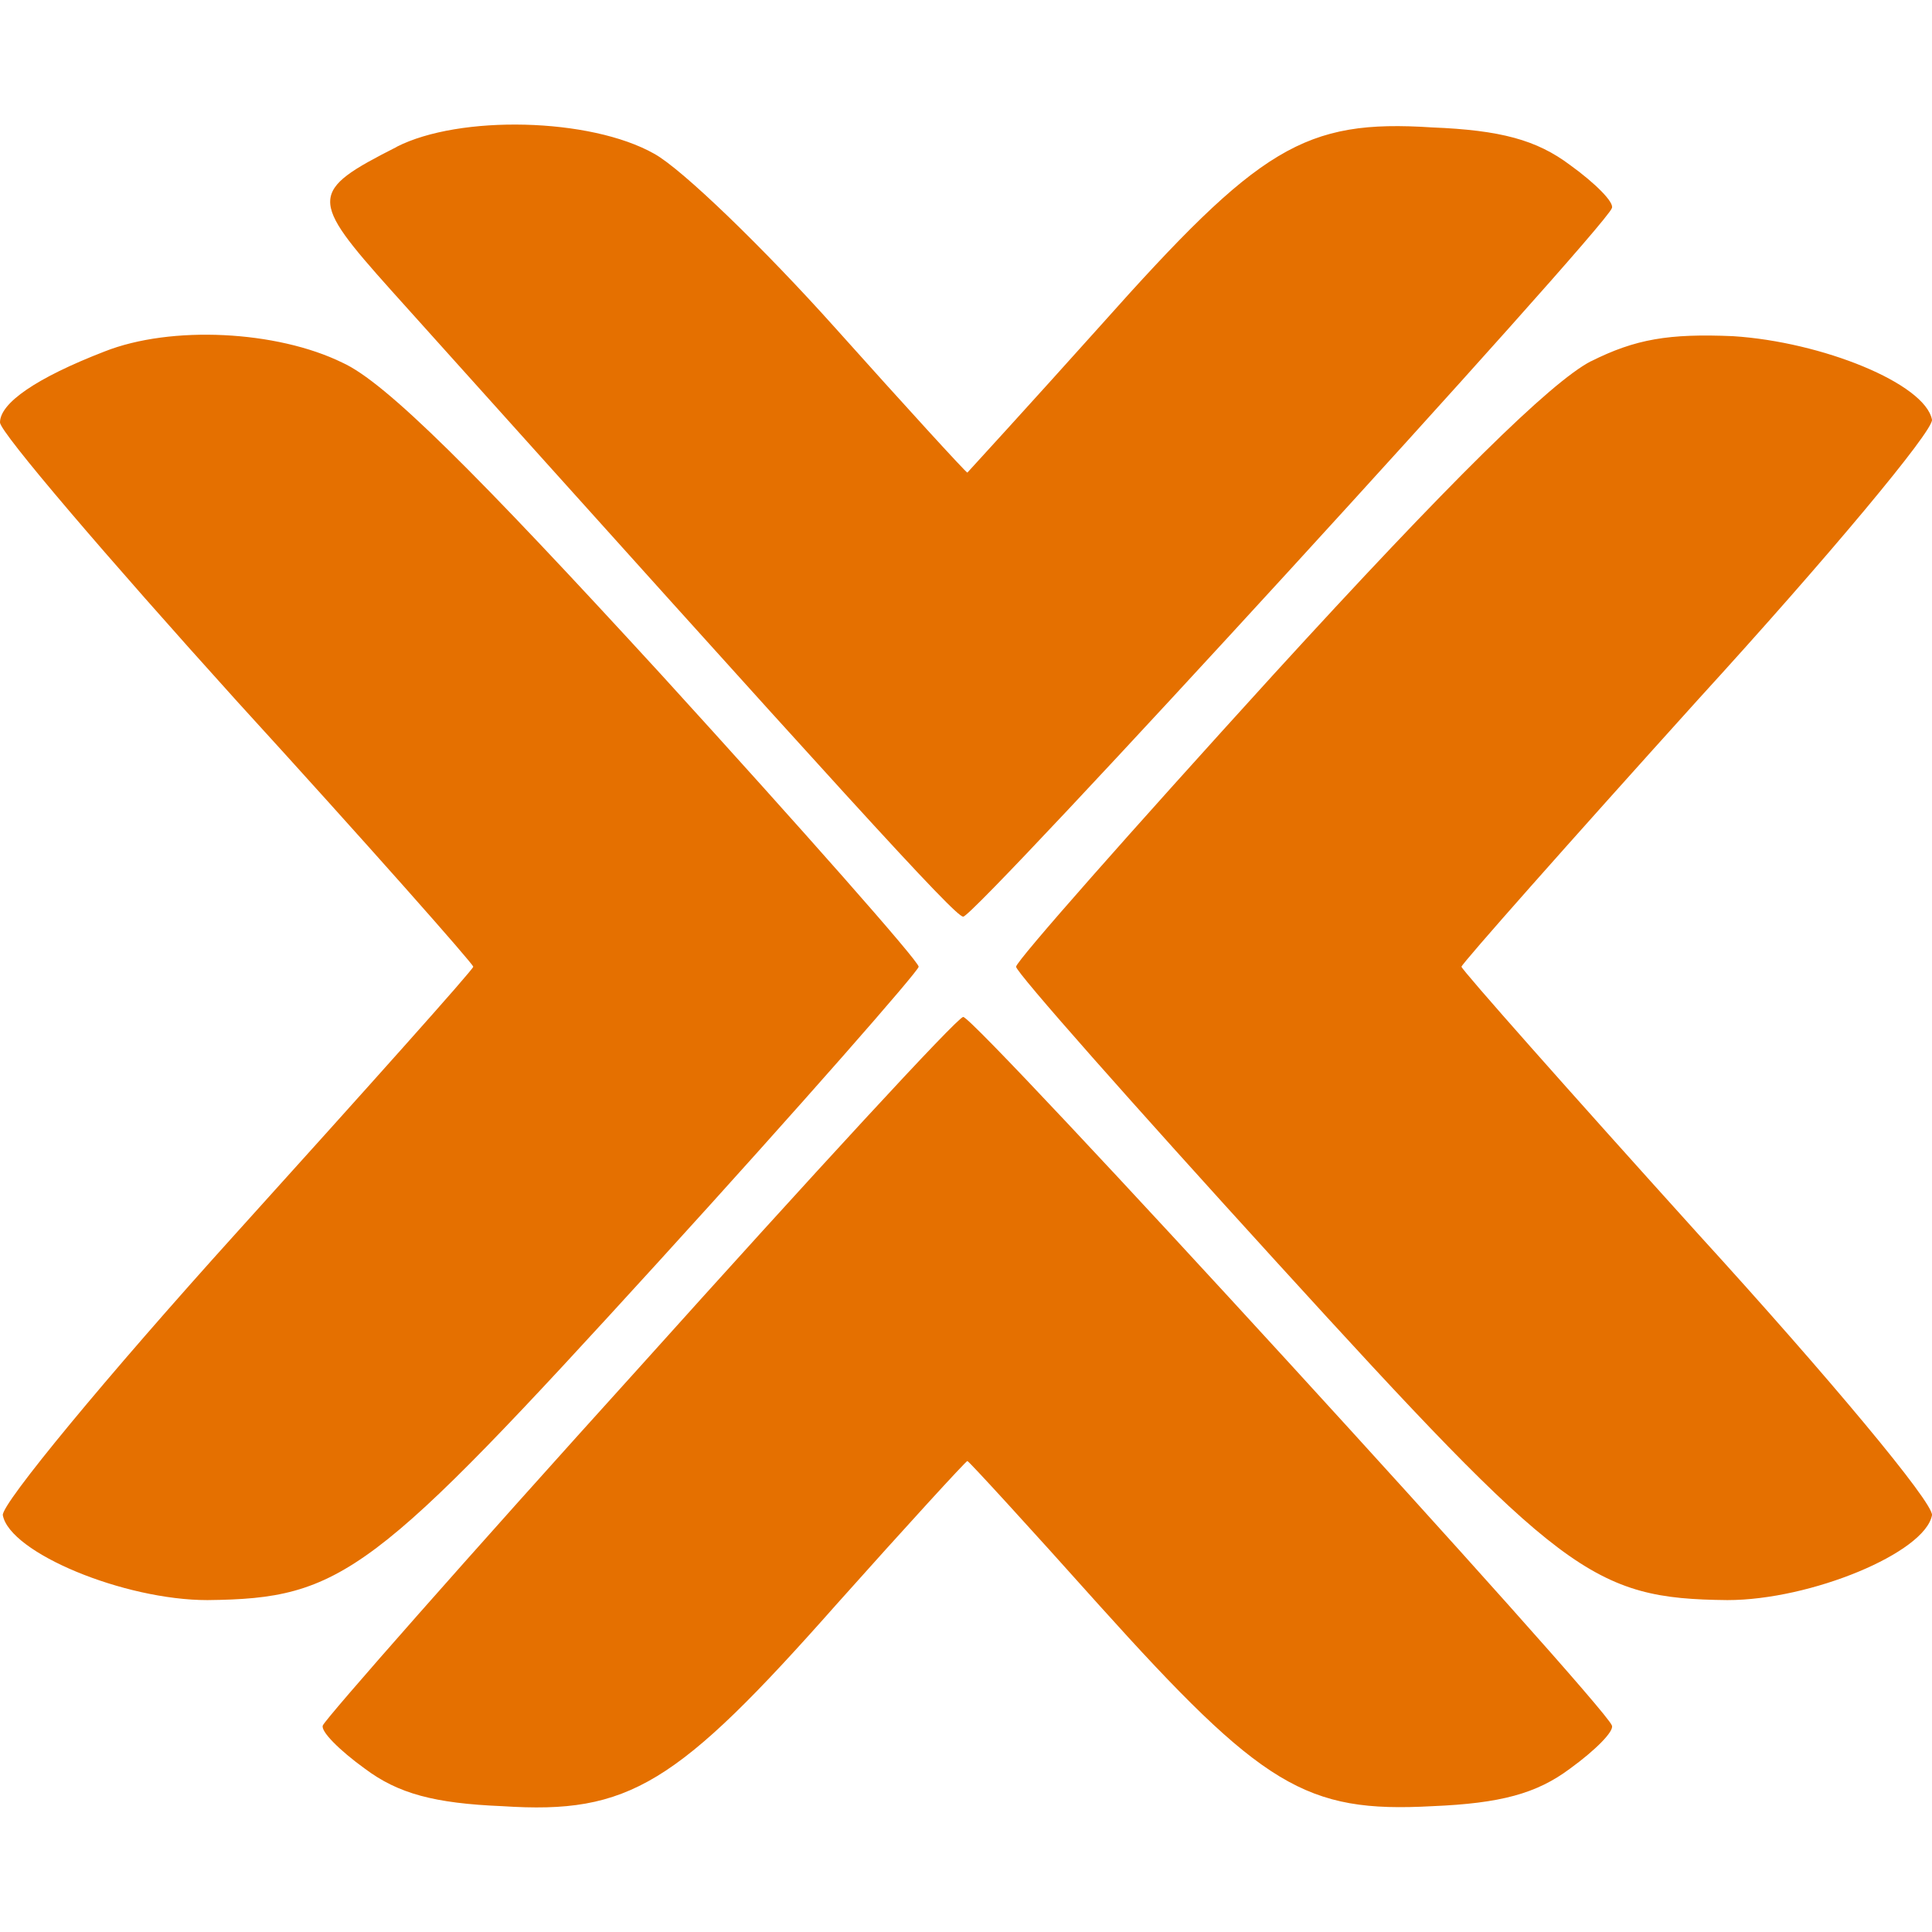
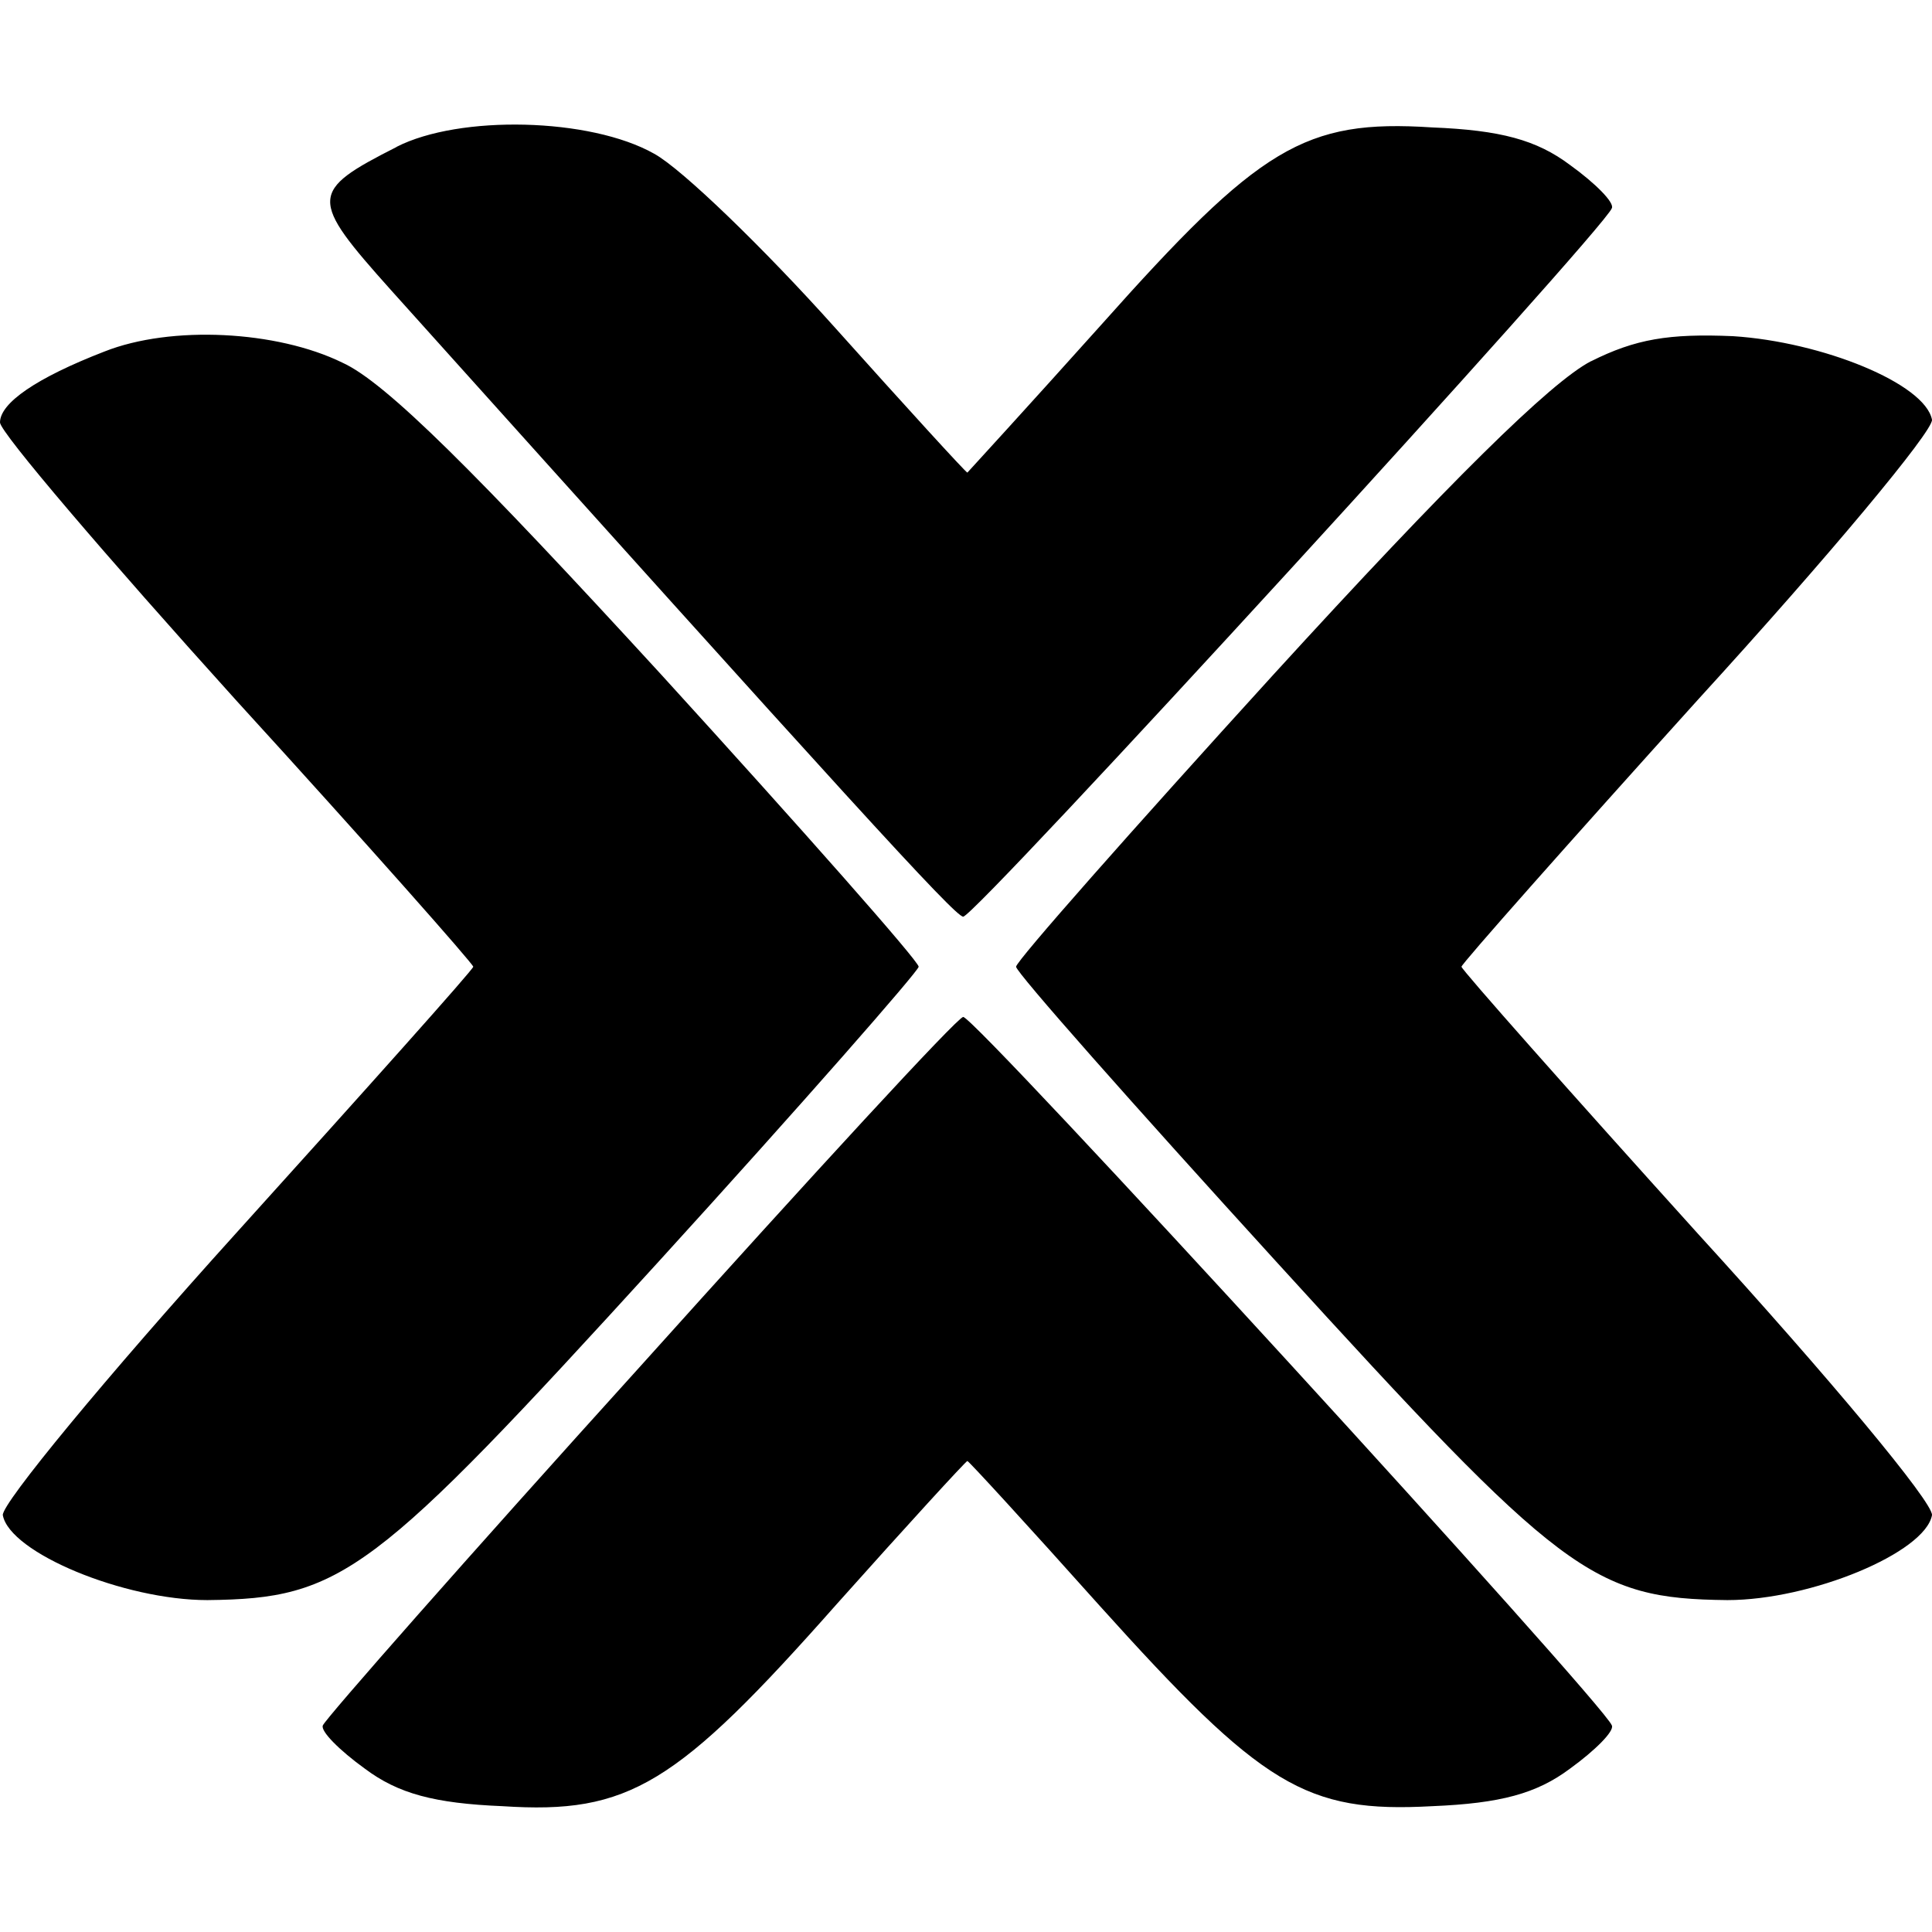
- <svg xmlns="http://www.w3.org/2000/svg" fill="#E57000" role="img" viewBox="0 0 24 24">
-   <path d="M4.928 1.825c-1.09.553-1.09.64-.07 1.78 5.655 6.295 7.004 7.782 7.107 7.782.139.017 7.971-8.542 8.058-8.801.034-.07-.208-.312-.519-.536-.415-.312-.864-.433-1.712-.467-1.59-.104-2.144.242-4.115 2.455-.899 1.003-1.66 1.833-1.66 1.833-.017 0-.76-.813-1.642-1.798S8.473 2.1 8.127 1.91c-.796-.45-2.421-.484-3.2-.086zM1.297 4.367C.45 4.695 0 5.007 0 5.248c0 .121 1.331 1.678 2.94 3.459 1.625 1.78 2.939 3.268 2.939 3.302 0 .035-1.331 1.522-2.94 3.303C1.314 17.11.017 18.683.035 18.822c.086.467 1.504 1.055 2.541 1.055 1.678-.018 2.058-.312 5.603-4.202 1.78-1.954 3.233-3.614 3.233-3.666 0-.069-1.435-1.694-3.199-3.63-2.3-2.508-3.423-3.632-3.96-3.874-.812-.398-2.126-.467-2.956-.138zm18.467.12c-.502.26-1.764 1.505-3.943 3.891-1.763 1.937-3.199 3.562-3.199 3.631 0 .07 1.453 1.712 3.234 3.666 3.544 3.89 3.925 4.184 5.602 4.202 1.038 0 2.455-.588 2.542-1.055.017-.156-1.28-1.712-2.905-3.493-1.608-1.78-2.94-3.285-2.94-3.32 0-.034 1.332-1.539 2.94-3.32C22.72 6.91 24.017 5.352 24 5.214c-.087-.45-1.366-.968-2.473-1.038-.795-.034-1.21.035-1.763.312zM7.954 16.973c-2.144 2.369-3.908 4.374-3.943 4.46-.034.07.208.312.52.537.414.311.864.432 1.711.467 1.574.103 2.161-.26 4.15-2.508.864-.968 1.608-1.78 1.625-1.78s.761.812 1.643 1.798c2.023 2.248 2.559 2.576 4.132 2.49.848-.035 1.297-.156 1.712-.467.311-.225.553-.467.519-.536-.087-.26-7.92-8.819-8.058-8.801-.069 0-1.867 1.954-4.011 4.34z" />
+ <svg xmlns="http://www.w3.org/2000/svg" width="1em" height="1em" viewBox="0 0 24 24">
+   <path fill="currentColor" d="M4.928 1.825c-1.09.553-1.09.64-.07 1.78c5.655 6.295 7.004 7.782 7.107 7.782c.139.017 7.971-8.542 8.058-8.801c.034-.07-.208-.312-.519-.536c-.415-.312-.864-.433-1.712-.467c-1.59-.104-2.144.242-4.115 2.455c-.899 1.003-1.66 1.833-1.66 1.833c-.017 0-.76-.813-1.642-1.798S8.473 2.1 8.127 1.91c-.796-.45-2.421-.484-3.2-.086zM1.297 4.367C.45 4.695 0 5.007 0 5.248c0 .121 1.331 1.678 2.94 3.459c1.625 1.78 2.939 3.268 2.939 3.302s-1.331 1.522-2.94 3.303C1.314 17.11.017 18.683.035 18.822c.086.467 1.504 1.055 2.541 1.055c1.678-.018 2.058-.312 5.603-4.202c1.78-1.954 3.233-3.614 3.233-3.666c0-.069-1.435-1.694-3.199-3.63c-2.3-2.508-3.423-3.632-3.96-3.874c-.812-.398-2.126-.467-2.956-.138m18.467.12c-.502.26-1.764 1.505-3.943 3.891c-1.763 1.937-3.199 3.562-3.199 3.631c0 .07 1.453 1.712 3.234 3.666c3.544 3.89 3.925 4.184 5.602 4.202c1.038 0 2.455-.588 2.542-1.055c.017-.156-1.28-1.712-2.905-3.493c-1.608-1.78-2.94-3.285-2.94-3.32s1.332-1.539 2.94-3.32C22.72 6.91 24.017 5.352 24 5.214c-.087-.45-1.366-.968-2.473-1.038c-.795-.034-1.21.035-1.763.312zM7.954 16.973c-2.144 2.369-3.908 4.374-3.943 4.46c-.034.07.208.312.52.537c.414.311.864.432 1.711.467c1.574.103 2.161-.26 4.15-2.508c.864-.968 1.608-1.78 1.625-1.78s.761.812 1.643 1.798c2.023 2.248 2.559 2.576 4.132 2.49c.848-.035 1.297-.156 1.712-.467c.311-.225.553-.467.519-.536c-.087-.26-7.92-8.819-8.058-8.801c-.069 0-1.867 1.954-4.011 4.34" />
</svg>
